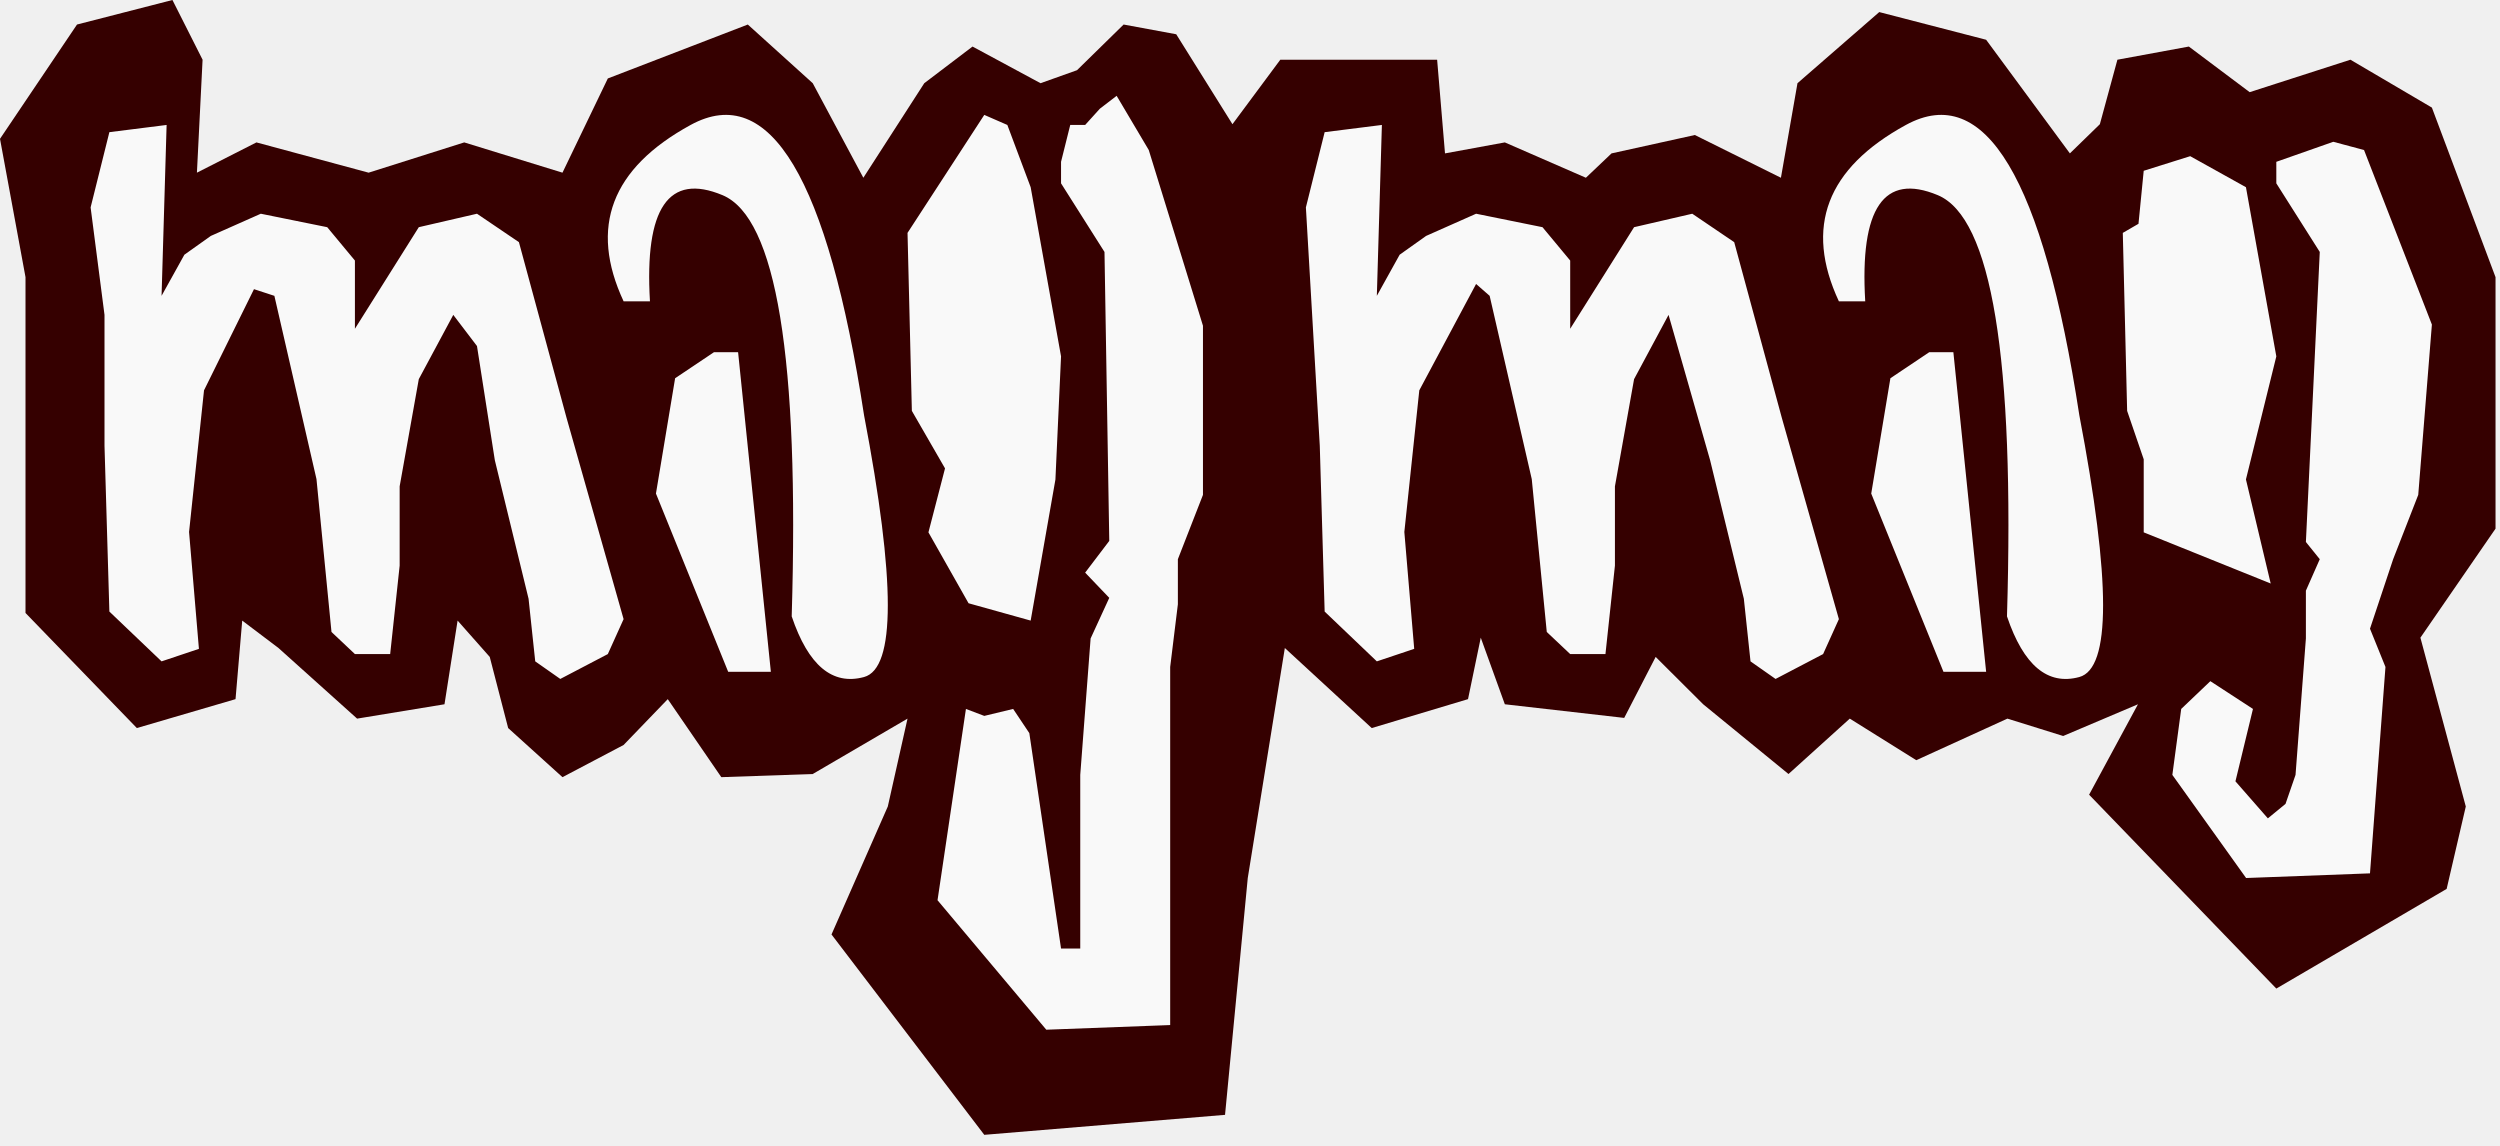
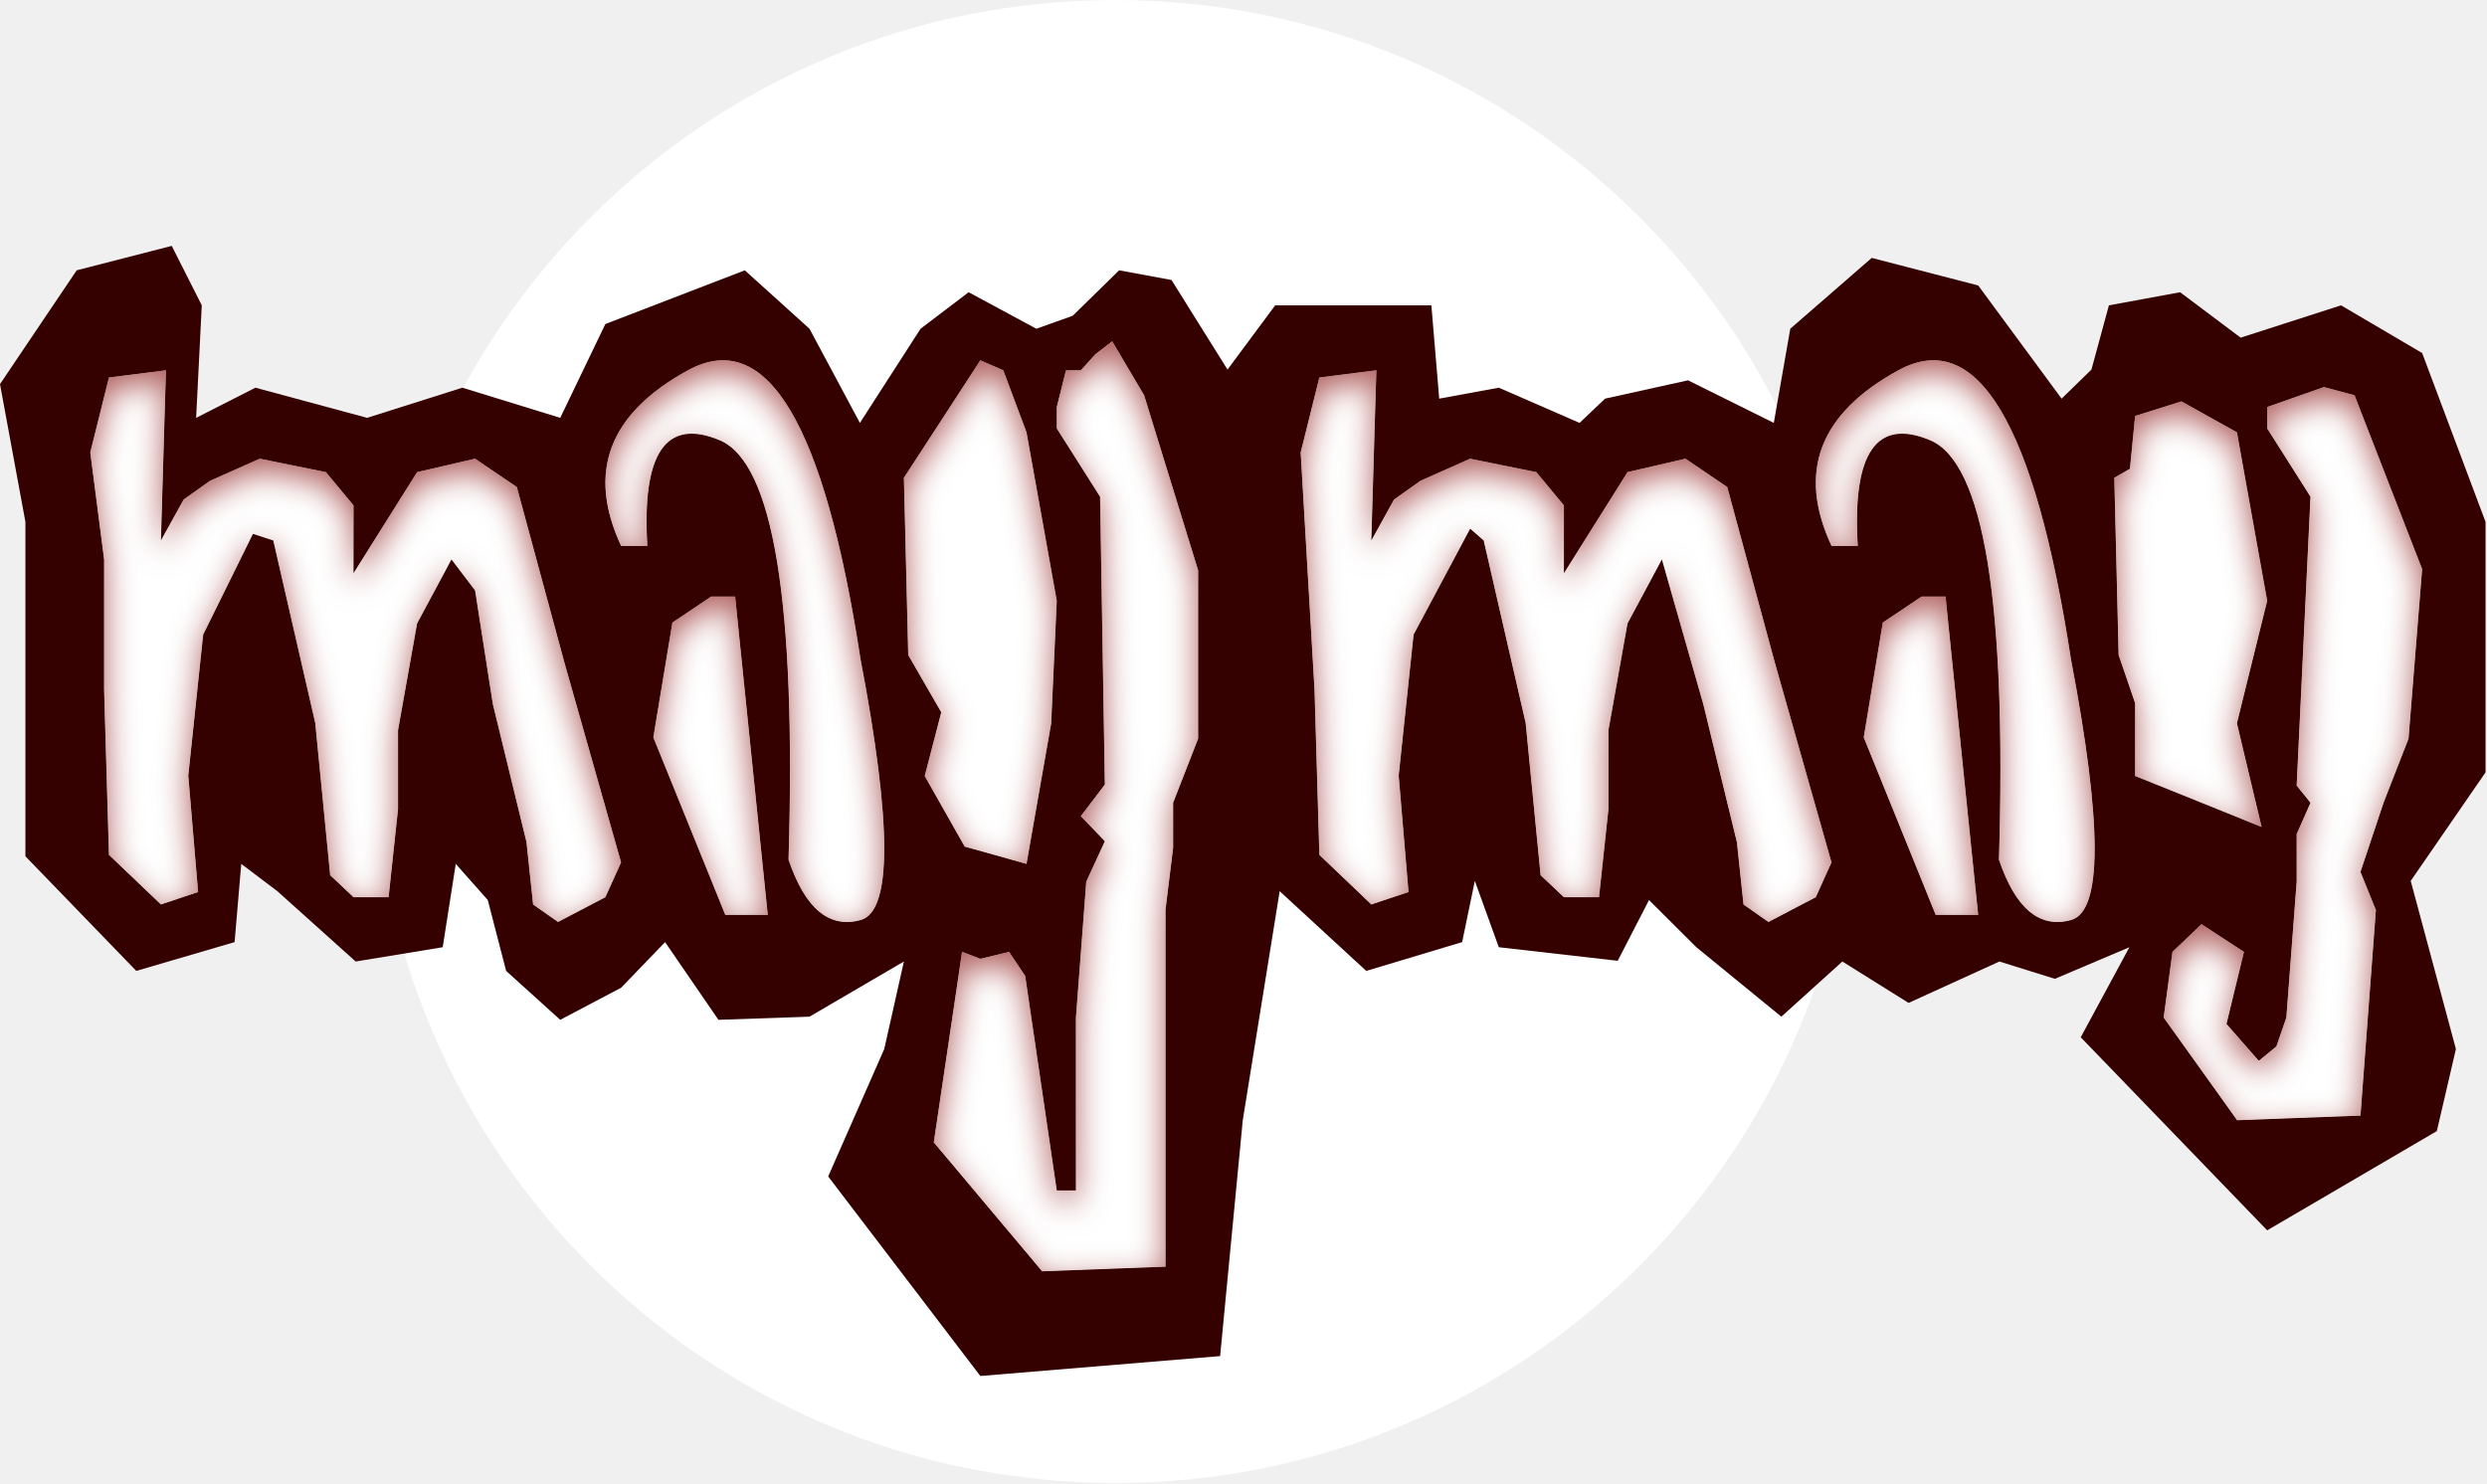
- <svg xmlns="http://www.w3.org/2000/svg" width="216px" height="99px" viewBox="0 0 216 99" version="1.1">
-   <g id="Branding" stroke="none" stroke-width="1" fill="none" fill-rule="evenodd">
-     <g id="iPhone" transform="translate(-131, -371)">
-       <g id="Desenho" transform="translate(131, 371)">
-         <g id="Group">
-           <polygon id="Border" fill="#350000" points="-9.57862402e-13 11.994 2.204 23.947 2.204 52.961 11.824 62.904 20.35 60.406 20.928 53.619 24.06 55.988 30.854 62.089 38.404 60.849 39.536 53.619 42.314 56.758 43.905 62.904 48.598 67.147 53.879 64.366 57.695 60.406 62.321 67.147 70.221 66.875 78.41 62.089 76.706 69.682 71.842 80.738 85.042 98.049 105.843 96.323 107.807 75.86 111.01 55.988 118.517 62.904 126.837 60.406 127.938 55.096 130.018 60.849 140.331 62.027 143.049 56.758 147.155 60.849 154.526 66.875 159.821 62.089 165.566 65.681 173.44 62.089 178.258 63.59 184.72 60.849 180.498 68.662 196.674 85.412 211.39 76.801 213.044 69.682 209.123 55.096 215.614 45.676 215.614 23.947 210.115 9.296 203.076 5.159 194.371 7.963 189.117 4.022 182.944 5.159 181.428 10.731 178.838 13.253 171.602 3.435 162.367 1.043 155.302 7.189 153.872 15.358 146.434 11.665 139.236 13.253 137.021 15.358 130.018 12.304 124.848 13.253 124.168 5.159 110.619 5.159 106.484 10.731 101.626 2.96 97.081 2.119 93.054 6.065 89.903 7.189 84.026 4.022 79.857 7.189 74.593 15.358 70.221 7.189 64.611 2.119 52.516 6.779 48.598 14.919 40.11 12.304 31.848 14.919 22.156 12.304 17.014 14.919 17.503 5.159 14.899 -9.06466868e-13 6.654 2.119" />
-           <path d="M96.478,8.279 L99.252,12.961 L103.936,28.144 L103.936,42.757 L101.768,48.315 L101.768,52.211 L101.104,57.625 L101.104,88.565 L90.4,88.967 L81.002,77.78 L83.457,61.252 L85.042,61.854 L87.536,61.252 L88.934,63.343 L91.674,81.955 L93.334,81.955 L93.334,66.951 L94.229,55.163 L95.841,51.654 L93.757,49.476 L95.841,46.734 L95.428,21.768 L91.674,15.84 L91.674,13.981 L92.469,10.796 L93.757,10.796 L95.03,9.39 L96.478,8.279 Z M201.595,12.251 L204.252,12.961 L210.115,28.043 L208.936,42.757 L206.768,48.315 L204.767,54.32 L206.104,57.625 L204.767,75.458 L194.063,75.86 L187.691,66.951 L188.457,61.252 L190.974,58.853 L194.656,61.252 L193.142,67.506 L195.943,70.706 L197.469,69.455 L198.334,66.951 L199.229,55.163 L199.229,51.034 L200.428,48.315 L199.229,46.828 L200.428,21.768 L196.674,15.84 L196.674,13.981 L201.595,12.251 Z M14.395,10.796 L13.959,25.56 L15.93,22.008 L18.216,20.383 L22.534,18.466 L28.272,19.629 L30.665,22.512 L30.665,28.405 L36.184,19.629 L41.211,18.466 L44.835,20.922 L48.947,36.093 L53.879,53.493 L52.516,56.512 L48.409,58.661 L46.244,57.142 L45.668,51.732 L42.753,39.761 L41.211,29.897 L39.163,27.206 L36.184,32.757 L34.53,42.02 L34.53,48.868 L33.711,56.512 L30.665,56.512 L28.641,54.602 L27.344,41.395 L23.706,25.56 L21.944,24.984 L17.627,33.725 L16.335,45.963 L17.187,56.061 L13.959,57.142 L9.45,52.839 L9.029,38.515 L9.029,27.206 L7.829,17.92 L9.45,11.419 L14.395,10.796 Z M74.653,35.871 C77.391,50.209 77.391,57.75 74.653,58.495 C71.916,59.239 69.832,57.492 68.403,53.254 C69.072,30.932 67.078,18.801 62.422,16.86 C57.765,14.919 55.676,17.977 56.156,26.034 L53.879,26.034 C50.889,19.621 52.819,14.542 59.669,10.796 C66.519,7.05 71.514,15.408 74.653,35.871 Z M119.395,10.796 L118.959,25.56 L120.93,22.008 L123.216,20.383 L127.534,18.466 L133.272,19.629 L135.665,22.512 L135.665,28.405 L141.184,19.629 L146.211,18.466 L149.835,20.922 L153.947,36.093 L158.879,53.493 L157.516,56.512 L153.409,58.661 L151.244,57.142 L150.668,51.732 L147.753,39.761 L144.163,27.206 L141.184,32.757 L139.53,42.02 L139.53,48.868 L138.711,56.512 L135.665,56.512 L133.641,54.602 L132.344,41.395 L128.706,25.56 L127.534,24.535 L122.627,33.725 L121.335,45.963 L122.187,56.061 L118.959,57.142 L114.45,52.839 L114.029,38.515 L112.829,17.92 L114.45,11.419 L119.395,10.796 Z M179.653,35.871 C182.391,50.209 182.391,57.75 179.653,58.495 C176.916,59.239 174.832,57.492 173.403,53.254 C174.072,30.932 172.078,18.801 167.422,16.86 C162.765,14.919 160.676,17.977 161.156,26.034 L158.879,26.034 C155.889,19.621 157.819,14.542 164.669,10.796 C171.519,7.05 176.514,15.408 179.653,35.871 Z M63.771,30.43 L66.602,58.043 L62.915,58.043 L56.674,42.644 L58.33,32.68 L61.687,30.43 L63.771,30.43 Z M168.771,30.43 L171.602,58.043 L167.915,58.043 L161.674,42.644 L163.33,32.68 L166.687,30.43 L168.771,30.43 Z M85.042,9.927 L87.034,10.796 L89.049,16.174 L91.674,30.791 L91.188,41.433 L89.049,53.619 L83.683,52.121 L80.217,45.995 L81.65,40.468 L78.785,35.501 L78.41,20.121 L85.042,9.927 Z M189.234,13.494 L194.049,16.174 L196.674,30.791 L194.049,41.421 L196.188,50.415 L185.217,45.995 L185.217,39.683 L183.785,35.501 L183.41,20.121 L184.765,19.336 L185.217,14.756 L189.234,13.494 Z" id="MagMag" fill="#F9F9F9" />
+ <svg xmlns="http://www.w3.org/2000/svg" xmlns:xlink="http://www.w3.org/1999/xlink" width="233px" height="139px" viewBox="0 0 233 139" version="1.1">
+   <defs>
+     <path d="M104.196,31.981 L107.192,37.038 L112.25,53.436 L112.25,69.218 L109.91,75.22 L109.91,79.428 L109.192,85.275 L109.192,118.69 L97.632,119.124 L87.482,107.043 L90.133,89.193 L91.845,89.843 L94.538,89.193 L96.049,91.451 L99.007,111.551 L100.8,111.551 L100.8,95.348 L101.767,82.616 L103.508,78.827 L101.258,76.474 L103.508,73.513 L103.062,46.549 L99.007,40.147 L99.007,38.139 L99.866,34.7 L101.258,34.7 L102.632,33.182 L104.196,31.981 Z M217.723,36.271 L220.592,37.038 L226.924,53.326 L225.65,69.218 L223.31,75.22 L221.148,81.706 L222.592,85.275 L221.148,104.535 L209.588,104.968 L202.706,95.348 L203.533,89.193 L206.251,86.601 L210.229,89.193 L208.594,95.946 L211.618,99.402 L213.266,98.051 L214.2,95.348 L215.167,82.616 L215.167,78.156 L216.462,75.22 L215.167,73.614 L216.462,46.549 L212.407,40.147 L212.407,38.139 L217.723,36.271 Z M15.546,34.7 L15.076,50.645 L17.204,46.808 L19.673,45.054 L24.336,42.983 L30.534,44.239 L33.118,47.353 L33.118,53.717 L39.079,44.239 L44.508,42.983 L48.422,45.636 L52.862,62.021 L58.189,80.812 L56.717,84.073 L52.282,86.394 L49.944,84.754 L49.322,78.91 L46.173,65.982 L44.508,55.328 L42.297,52.422 L39.079,58.418 L37.293,68.422 L37.293,75.817 L36.408,84.073 L33.118,84.073 L30.932,82.01 L29.532,67.747 L25.602,50.645 L23.699,50.023 L19.037,59.464 L17.641,72.68 L18.562,83.586 L15.076,84.754 L10.206,80.106 L9.752,64.636 L9.752,52.422 L8.455,42.393 L10.206,35.373 L15.546,34.7 Z M128.946,34.7 L128.476,50.645 L130.604,46.808 L133.073,45.054 L137.736,42.983 L143.934,44.239 L146.518,47.353 L146.518,53.717 L152.479,44.239 L157.908,42.983 L161.822,45.636 L166.262,62.021 L171.589,80.812 L170.117,84.073 L165.682,86.394 L163.344,84.754 L162.722,78.91 L159.573,65.982 L155.697,52.422 L152.479,58.418 L150.693,68.422 L150.693,75.817 L149.808,84.073 L146.518,84.073 L144.332,82.01 L142.932,67.747 L139.002,50.645 L137.736,49.538 L132.437,59.464 L131.041,72.68 L131.962,83.586 L128.476,84.754 L123.606,80.106 L123.152,64.636 L121.855,42.393 L123.606,35.373 L128.946,34.7 Z M80.625,61.781 C83.582,77.266 83.582,85.41 80.625,86.214 C77.669,87.018 75.419,85.132 73.875,80.555 C74.598,56.447 72.445,43.345 67.415,41.249 C62.386,39.153 60.131,42.455 60.649,51.157 L58.189,51.157 C54.96,44.231 57.044,38.745 64.442,34.7 C71.84,30.654 77.235,39.681 80.625,61.781 Z M194.025,61.781 C196.982,77.266 196.982,85.41 194.025,86.214 C191.069,87.018 188.819,85.132 187.275,80.555 C187.998,56.447 185.845,43.345 180.815,41.249 C175.786,39.153 173.531,42.455 174.049,51.157 L171.589,51.157 C168.36,44.231 170.444,38.745 177.842,34.7 C185.24,30.654 190.635,39.681 194.025,61.781 Z M68.873,55.904 L71.931,85.727 L67.948,85.727 L61.207,69.095 L62.996,58.334 L66.622,55.904 L68.873,55.904 Z M182.273,55.904 L185.331,85.727 L181.348,85.727 L174.607,69.095 L176.396,58.334 L180.022,55.904 L182.273,55.904 Z M91.845,33.761 L93.997,34.7 L96.172,40.508 L99.007,56.294 L98.483,67.788 L96.172,80.949 L90.377,79.33 L86.634,72.715 L88.182,66.746 L85.088,61.381 L84.683,44.771 L91.845,33.761 Z M204.372,37.613 L209.572,40.508 L212.407,56.294 L209.572,67.774 L211.883,77.489 L200.034,72.715 L200.034,65.898 L198.488,61.381 L198.083,44.771 L199.546,43.923 L200.034,38.976 L204.372,37.613 Z" id="path-1" />
+     <filter x="-0.9%" y="-2.3%" width="101.8%" height="104.6%" filterUnits="objectBoundingBox" id="filter-2">
+       <feGaussianBlur stdDeviation="1.5" in="SourceAlpha" result="shadowBlurInner1" />
+       <feOffset dx="0" dy="1" in="shadowBlurInner1" result="shadowOffsetInner1" />
+       <feComposite in="shadowOffsetInner1" in2="SourceAlpha" operator="arithmetic" k2="-1" k3="1" result="shadowInnerInner1" />
+       <feColorMatrix values="0 0 0 0 0.519   0 0 0 0 0.031   0 0 0 0 0.031  0 0 0 0.652 0" type="matrix" in="shadowInnerInner1" />
+     </filter>
+   </defs>
+   <g id="editorial" stroke="none" stroke-width="1" fill="none" fill-rule="evenodd">
+     <g id="magmag-1024w" transform="translate(-602, -329)">
+       <g id="magmag" transform="translate(602, 329)">
+         <rect id="circle" fill="#FFFFFF" x="35" y="0" width="138.96" height="138.96" rx="69.48" />
+         <polygon id="shadow" fill="#350000" points="-8.27297132e-13 35.993 2.381 48.903 2.381 80.237 12.769 90.976 21.978 88.278 22.603 80.949 25.984 83.507 33.322 90.096 41.476 88.757 42.699 80.949 45.7 84.338 47.418 90.976 52.486 95.559 58.189 92.555 62.311 88.278 67.307 95.559 75.839 95.265 84.683 90.096 82.843 98.297 77.589 110.237 91.845 128.933 114.31 127.068 116.432 104.968 119.89 83.507 127.999 90.976 136.984 88.278 138.173 82.544 140.419 88.757 151.558 90.029 154.492 84.338 158.927 88.757 166.889 95.265 172.606 90.096 178.811 93.976 187.315 90.096 192.518 91.718 199.498 88.757 194.938 97.195 212.407 115.285 228.301 105.985 230.087 98.297 225.853 82.544 232.863 72.37 232.863 48.903 226.924 33.08 219.322 28.611 209.921 31.64 204.247 27.383 197.579 28.611 195.942 34.63 193.145 37.354 185.331 26.749 175.356 24.166 167.726 30.804 166.182 39.627 158.148 35.638 150.374 37.354 147.983 39.627 140.419 36.328 134.836 37.354 134.101 28.611 119.468 28.611 115.003 34.63 109.757 26.237 104.848 25.329 100.498 29.59 97.095 30.804 90.748 27.383 86.245 30.804 80.561 39.627 75.839 30.804 69.78 25.329 56.717 30.361 52.486 39.153 43.318 36.328 34.396 39.153 23.929 36.328 18.375 39.153 18.904 28.611 16.091 23.04 7.186 25.329" />
+         <g>
+           <use fill="#FFFFFF" fill-rule="evenodd" xlink:href="#path-1" />
+           <use fill="black" fill-opacity="1" filter="url(#filter-2)" xlink:href="#path-1" />
        </g>
      </g>
    </g>
  </g>
</svg>
